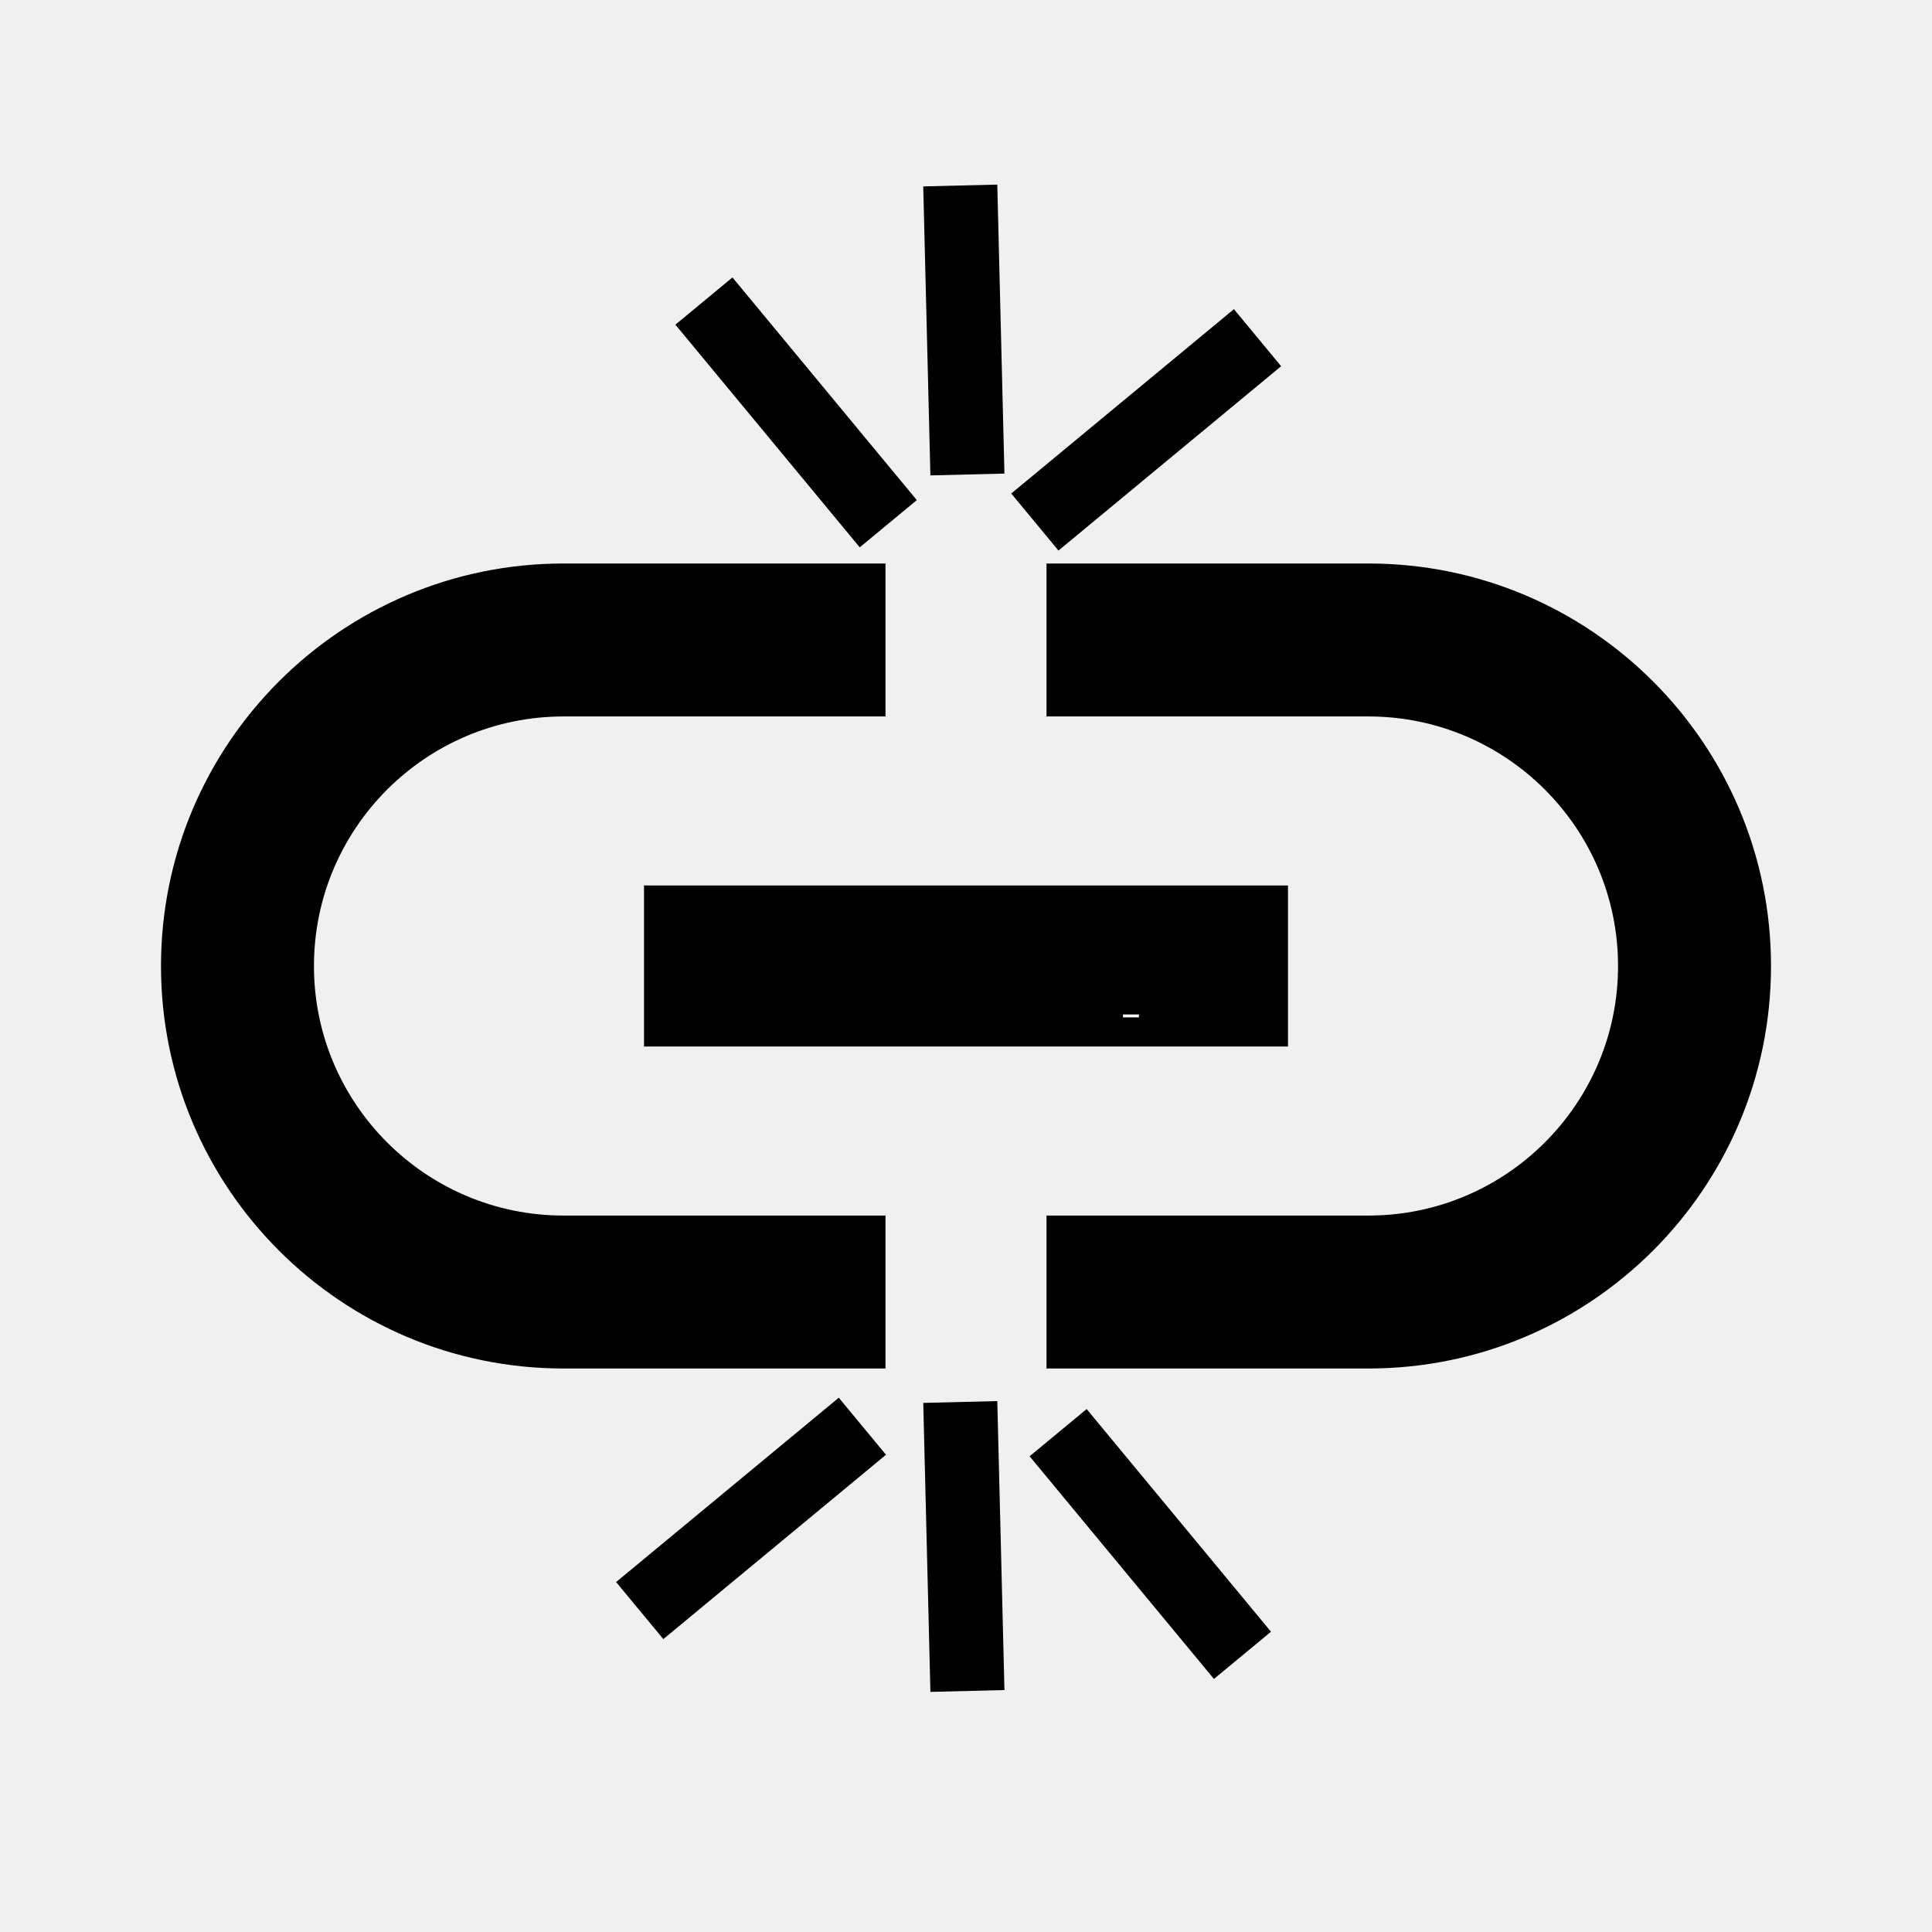
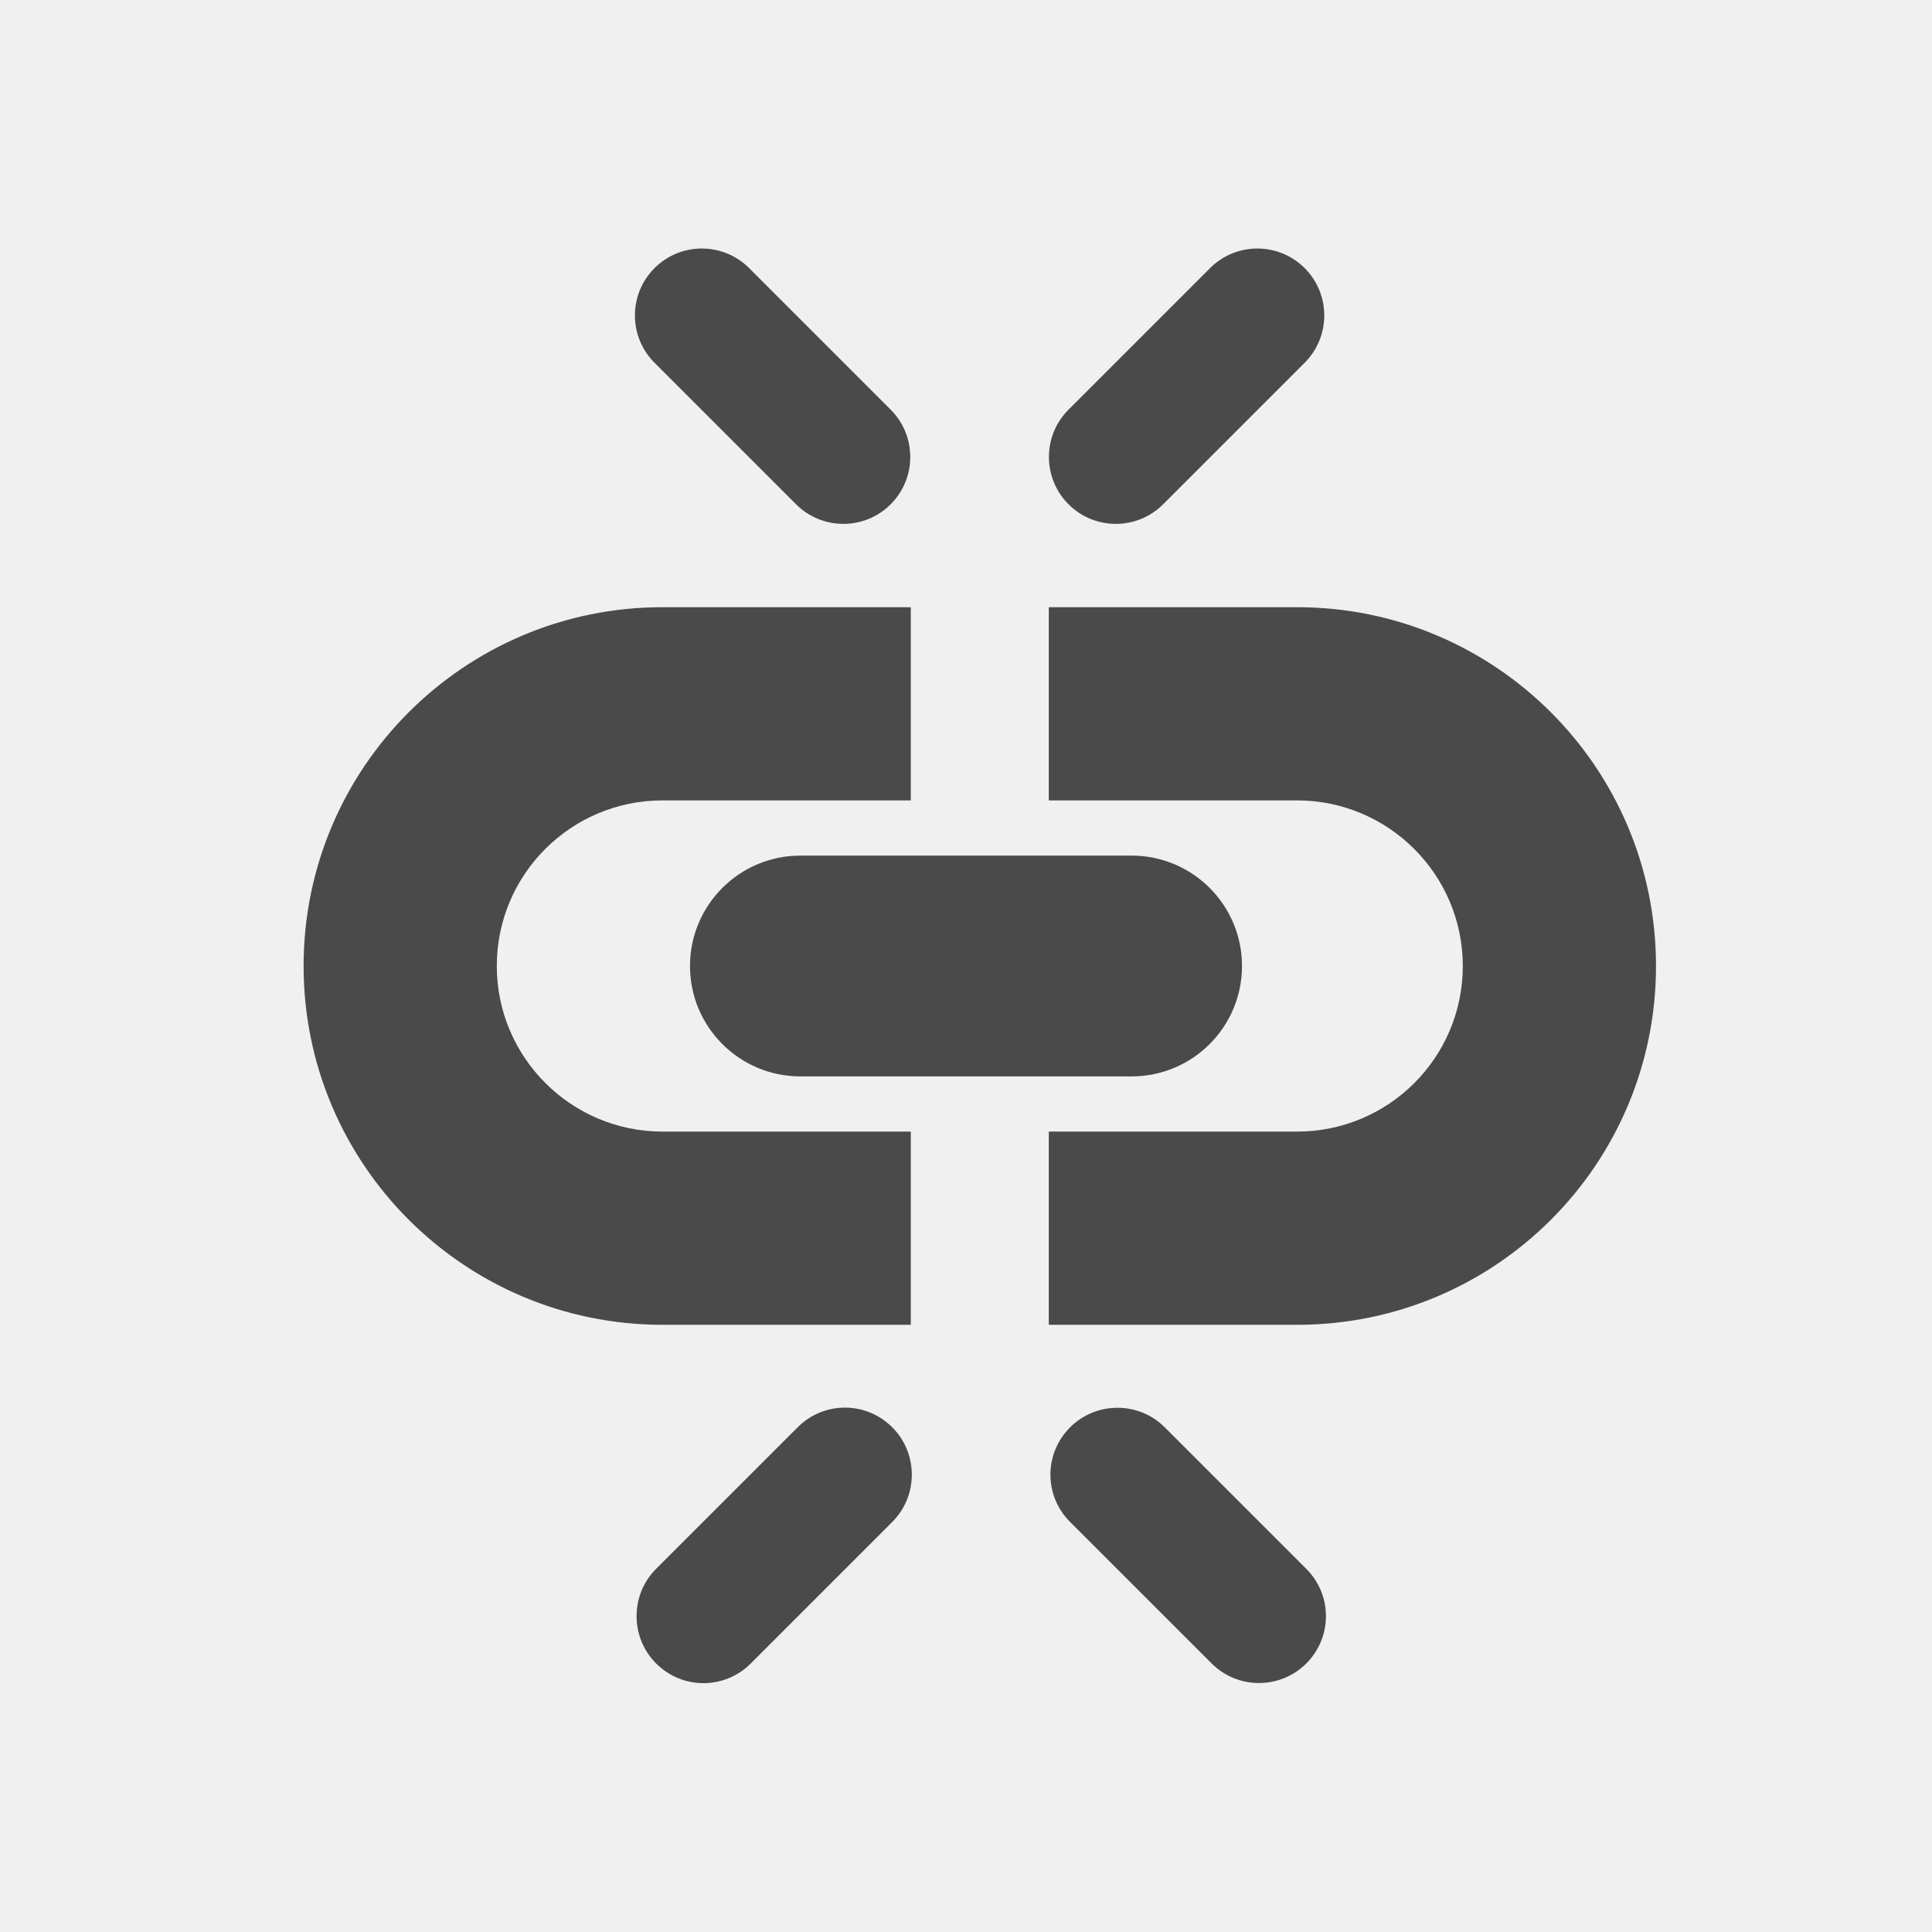
- <svg xmlns="http://www.w3.org/2000/svg" fill="#000000" height="24" viewBox="0 0 24 24" width="24" id="svg2" version="1.1">
-   <defs id="defs10" />
-   <path d="M0 0h24v24H0z" fill="none" id="path4" />
-   <path d="M3.9 12c0-1.71 1.39-3.1 3.1-3.1h4V7H7c-2.76 0-5 2.24-5 5s2.24 5 5 5h4v-1.9H7c-1.71 0-3.1-1.39-3.1-3.1zM8 13h8v-2H8v2zm9-6h-4v1.9h4c1.71 0 3.1 1.39 3.1 3.1s-1.39 3.1-3.1 3.1h-4V17h4c2.76 0 5-2.24 5-5s-2.24-5-5-5z" id="path6" />
-   <rect style="opacity:1;fill:#000000;fill-opacity:1;stroke:none;stroke-width:13.4;stroke-miterlimit:4;stroke-dasharray:13.4, 26.8;stroke-dashoffset:0;stroke-opacity:1" id="rect3345" width="3.591" height="0.92" x="-12.048" y="3.891" transform="matrix(-0.6376905,-0.7702927,0.7702927,-0.6376905,0,0)" />
-   <rect style="opacity:1;fill:#ffffff;fill-opacity:1;stroke:none;stroke-width:13.4;stroke-miterlimit:4;stroke-dasharray:13.4, 26.8;stroke-dashoffset:0;stroke-opacity:1" id="rect3347" width="0.198" height="0.036" x="13.95" y="12.602" />
-   <rect style="opacity:1;fill:#000000;fill-opacity:1;stroke:none;stroke-width:13.4;stroke-miterlimit:4;stroke-dasharray:13.4, 26.8;stroke-dashoffset:0;stroke-opacity:1" id="rect3345-3" width="3.591" height="0.92" x="5.767" y="12.733" transform="matrix(0.7702927,-0.6376905,0.6376905,0.7702927,0,0)" />
-   <rect style="opacity:1;fill:#000000;fill-opacity:1;stroke:none;stroke-width:13.4;stroke-miterlimit:4;stroke-dasharray:13.4, 26.8;stroke-dashoffset:0;stroke-opacity:1" id="rect3345-6" width="3.591" height="0.92" x="-6.19" y="11.408" transform="matrix(-0.02475926,-0.9996934,0.9996934,-0.02475926,0,0)" />
-   <rect style="opacity:1;fill:#000000;fill-opacity:1;stroke:none;stroke-width:13.4;stroke-miterlimit:4;stroke-dasharray:13.4, 26.8;stroke-dashoffset:0;stroke-opacity:1" id="rect3345-7" width="3.591" height="0.92" x="3.046" y="-20.939" transform="matrix(-0.7702927,0.6376905,-0.6376905,-0.7702927,0,0)" />
-   <rect style="opacity:1;fill:#000000;fill-opacity:1;stroke:none;stroke-width:13.4;stroke-miterlimit:4;stroke-dasharray:13.4, 26.8;stroke-dashoffset:0;stroke-opacity:1" id="rect3345-3-5" width="3.591" height="0.92" x="-25.682" y="-1.684" transform="matrix(-0.6376905,-0.7702927,0.7702927,-0.6376905,0,0)" />
-   <rect style="opacity:1;fill:#000000;fill-opacity:1;stroke:none;stroke-width:13.4;stroke-miterlimit:4;stroke-dasharray:13.4, 26.8;stroke-dashoffset:0;stroke-opacity:1" id="rect3345-6-3" width="3.591" height="0.92" x="17.706" y="-11.954" transform="matrix(0.02475926,0.9996934,-0.9996934,0.02475926,0,0)" />
+ <svg xmlns="http://www.w3.org/2000/svg" width="70px" height="70px" viewBox="0 0 70 70" version="1.1">
+   <defs />
+   <g id="Page-1" stroke="none" stroke-width="1" fill="none" fill-rule="evenodd">
+     <g id="unlink" fill="#4A4A4A">
+       <path d="M33,41 L33,48 L24.003,48 C16.822,48 11,42.181 11,35 C11,27.82 16.822,22 23.999,22 L32.779,22 L33,22 L33,29 L24.008,29 C20.685,29 18,31.686 18,35 C18,38.307 20.69,41 24.008,41 L33,41 Z" id="Combined-Shape" />
+       <path d="M60,41 L60,48 L51.003,48 C43.822,48 38,42.181 38,35 C38,27.82 43.811,22 51.003,22 L60,22 L60,29 L51.008,29 C47.685,29 45,31.686 45,35 C45,38.307 47.69,41 51.008,41 L60,41 Z" id="Combined-Shape" transform="translate(49, 35) rotate(180) translate(-49, -35) " />
+       <rect id="Rectangle" transform="translate(35, 35) scale(1, -1) translate(-35, -35) " x="25" y="31" width="20" height="8" rx="4" />
+       <rect id="Rectangle" transform="translate(42.99264, 13.99264) scale(1, -1) rotate(45) translate(-42.99264, -13.99264) " x="36.942" y="11.568" width="12.101" height="4.849" rx="2.425" />
+       <rect id="Rectangle" transform="translate(27.99264, 13.99264) scale(1, -1) rotate(-45) translate(-27.99264, -13.99264) " x="21.942" y="11.568" width="12.101" height="4.849" rx="2.425" />
+       <path d="M38.772,60.271 C39.719,61.218 41.261,61.211 42.197,60.274 L47.332,55.14 C48.277,54.195 48.282,52.668 47.328,51.714 L47.328,51.714 C46.382,50.768 44.84,50.774 43.903,51.711 L38.769,56.845 C37.824,57.79 37.819,59.317 38.772,60.271 L38.772,60.271 L38.772,60.271 Z" id="Rectangle" transform="translate(43.05025, 55.99264) scale(1, -1) rotate(180) translate(-43.05025, -55.99264) " />
+       <path d="M23.772,51.714 C22.825,52.661 22.832,54.203 23.769,55.14 L28.903,60.274 C29.848,61.219 31.375,61.224 32.328,60.271 L32.328,60.271 C33.275,59.324 33.268,57.782 32.332,56.845 L27.197,51.711 C26.253,50.766 24.726,50.761 23.772,51.714 L23.772,51.714 L23.772,51.714 Z" id="Rectangle" transform="translate(28.05025, 55.99264) scale(1, -1) rotate(180) translate(-28.05025, -55.99264) " />
+     </g>
+   </g>
</svg>
